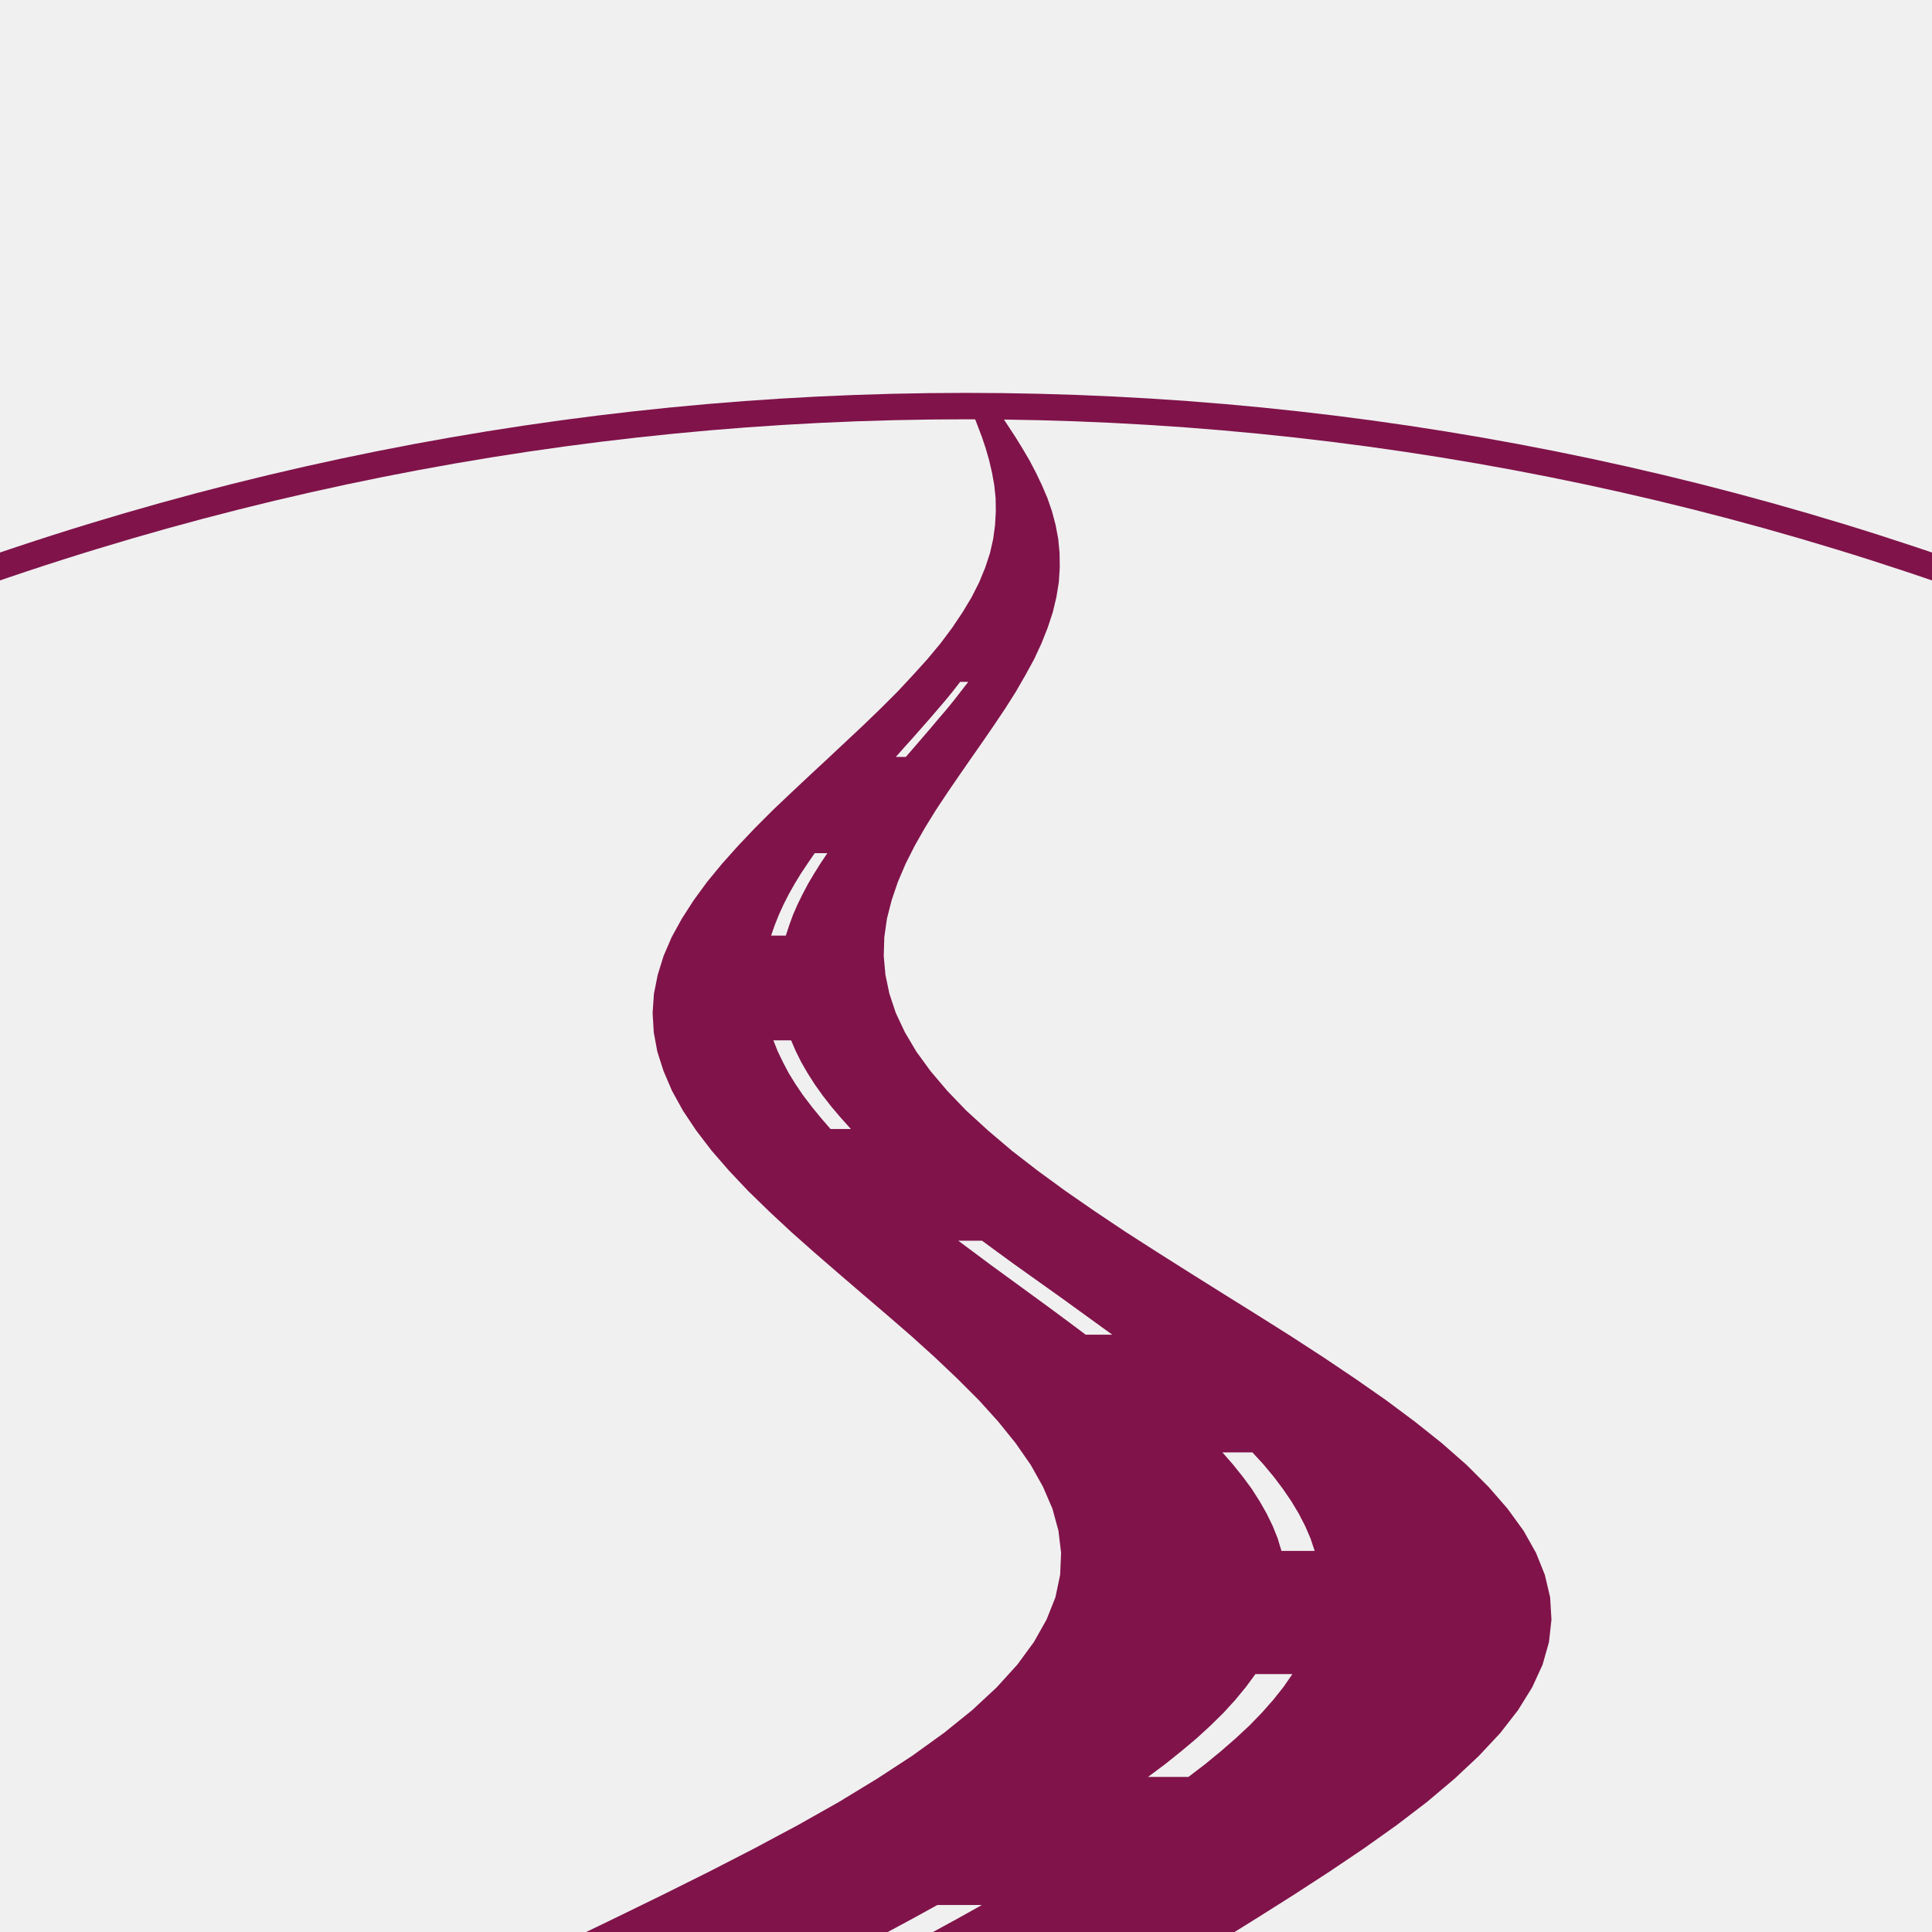
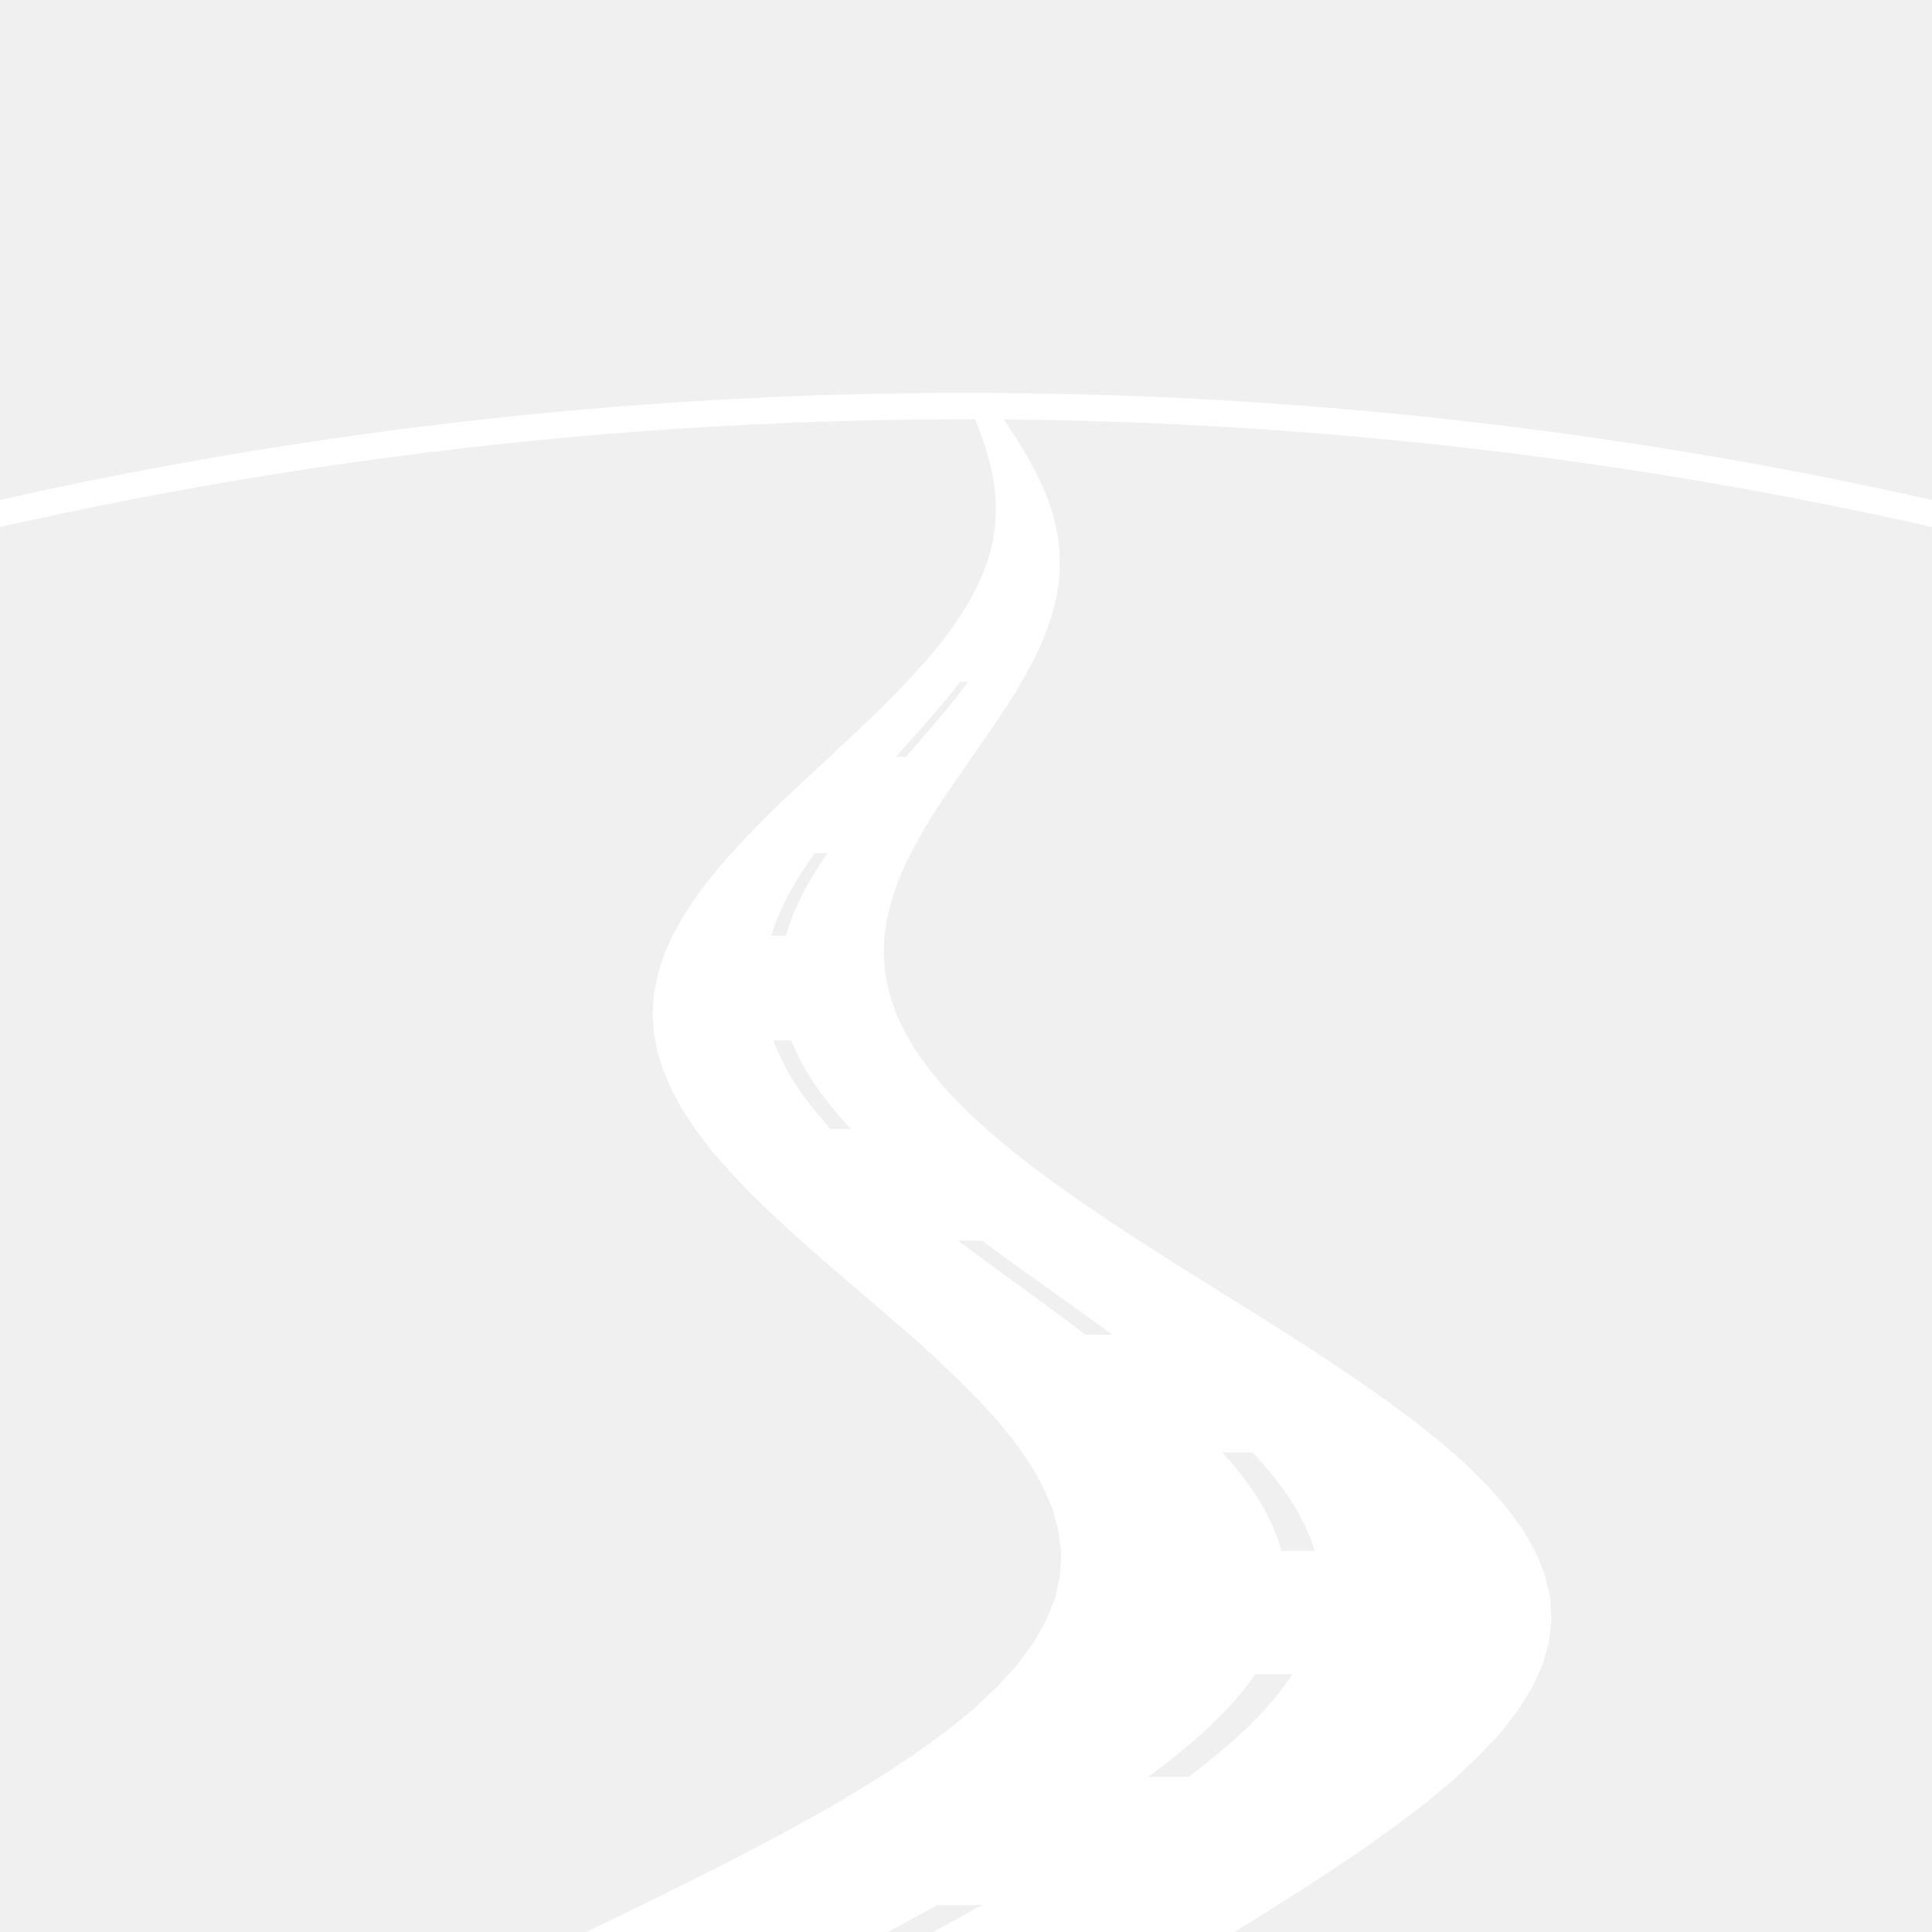
<svg xmlns="http://www.w3.org/2000/svg" width="1024" height="1024" viewBox="0 0 1024 1024">
  <g>
-     <path fill="none" stroke="#80134A" stroke-width="14" d="M-100 338.2A1584.5 1584.5 0 0 1 1124 338.2" />
-     <path fill="#80134A" fill-rule="evenodd" d="M197.1 1080L221.9 1067.3L247.3 1054.7L273.2 1042.1L299.3 1029.5L325.2 1017L350.8 1004.5L375.7 992.1L399.8 979.7L422.8 967.4L444.6 955.1L464.8 942.8L483.5 930.6L500.3 918.5L515.3 906.4L528.3 894.3L539.2 882.3L548 870.3L554.7 858.4L559.4 846.6L561.9 834.7L562.4 823L561 811.3L557.8 799.6L552.8 788L546.3 776.4L538.3 764.9L529.1 753.5L518.8 742.1L507.5 730.8L495.6 719.5L483.1 708.2L470.3 697.1L457.3 686L444.4 674.9L431.7 663.9L419.4 653L407.7 642.1L396.6 631.3L386.4 620.5L377.2 609.9L369 599.2L362 588.7L356.2 578.2L351.7 567.7L348.4 557.4L346.5 547.1L345.9 536.9L346.6 526.7L348.6 516.7L351.7 506.7L356 496.7L361.4 486.9L367.7 477.1L374.8 467.4L382.7 457.8L391.2 448.3L400.2 438.8L409.6 429.4L419.3 420.2L429.1 411L438.9 401.9L448.5 392.9L458 384L467.1 375.2L475.8 366.5L483.9 357.8L491.5 349.4L498.5 341L504.7 332.7L510.2 324.5L515 316.5L519 308.6L522.2 300.8L524.7 293.2L526.4 285.7L527.4 278.3L527.8 271.1L527.7 264.1L527 257.3L525.8 250.6L524.3 244.1L522.5 237.8L520.5 231.8L518.3 226L516.2 220.5L514 215.4L527.4 215.4L530.9 220.5L534.5 226L538.3 231.8L542 237.8L545.7 244.1L549.1 250.6L552.3 257.3L555.2 264.1L557.6 271.1L559.5 278.3L560.9 285.7L561.6 293.2L561.7 300.8L561.2 308.6L559.9 316.5L558 324.5L555.3 332.7L552 341L548.1 349.4L543.5 357.8L538.5 366.5L533 375.2L527.1 384L521 392.9L514.7 401.9L508.4 411L502.1 420.2L496 429.4L490.2 438.8L484.8 448.3L480 457.8L475.9 467.4L472.6 477.1L470.1 486.9L468.7 496.7L468.4 506.7L469.3 516.7L471.4 526.7L474.8 536.9L479.6 547.1L485.7 557.4L493.2 567.7L502.1 578.2L512.2 588.7L523.7 599.2L536.3 609.9L550 620.5L564.8 631.3L580.4 642.1L596.7 653L613.7 663.9L631.1 674.9L648.8 686L666.6 697.1L684.2 708.2L701.6 719.5L718.4 730.8L734.6 742.1L749.9 753.5L764.2 764.9L777.3 776.4L788.9 788L799 799.6L807.5 811.3L814.1 823L818.8 834.7L821.6 846.6L822.3 858.4L821 870.3L817.6 882.3L812.1 894.3L804.6 906.4L795.2 918.5L783.9 930.6L770.9 942.8L756.3 955.1L740.2 967.4L722.9 979.7L704.5 992.1L685.4 1004.5L665.6 1017L645.5 1029.5L625.4 1042.1L605.4 1054.7L585.9 1067.3L567.1 1080ZM393 1066.3L405.7 1059.2L418.6 1052.1L431.6 1045L444.7 1037.9L457.8 1030.8L470.9 1023.8L483.9 1016.8L496.8 1009.7L520.4 1009.7L507.7 1016.8L494.9 1023.8L482.1 1030.8L469.2 1037.9L456.3 1045L443.5 1052.1L430.9 1059.2L418.4 1066.3ZM608.5 941.8L617.6 935L626.2 928.1L634.3 921.3L641.7 914.5L648.6 907.7L654.8 900.9L660.4 894.1L665.4 887.3L685 887.3L680.3 894.1L674.9 900.9L668.9 907.7L662.3 914.5L655 921.3L647.2 928.1L638.8 935L629.9 941.8ZM679.2 822L677.2 815.4L674.6 808.9L671.4 802.3L667.7 795.8L663.5 789.2L658.7 782.7L653.5 776.2L647.9 769.8L663.8 769.8L669.7 776.2L675.1 782.7L680 789.2L684.5 795.8L688.4 802.3L691.8 808.9L694.6 815.4L696.8 822ZM575.4 707.4L567 701.1L558.5 694.8L549.9 688.5L541.4 682.3L532.9 676.1L524.4 669.9L516.1 663.7L507.9 657.6L520.5 657.6L528.8 663.7L537.3 669.9L546 676.1L554.7 682.3L563.4 688.5L572.1 694.8L580.8 701.1L589.5 707.4ZM440.2 598.4L435 592.4L430.2 586.5L425.7 580.6L421.7 574.7L418.1 568.9L415 563L412.2 557.2L409.9 551.4L419.3 551.4L421.8 557.2L424.7 563L428.1 568.9L431.8 574.7L436 580.6L440.6 586.5L445.6 592.4L451 598.4ZM408.7 495.9L410.6 490.4L412.8 484.9L415.3 479.4L418.1 473.9L421.2 468.4L424.5 463L428.1 457.6L431.8 452.2L438.5 452.2L434.9 457.6L431.5 463L428.3 468.4L425.4 473.9L422.7 479.4L420.3 484.9L418.3 490.4L416.5 495.9ZM474.8 401.2L479.3 396.1L483.9 391L488.3 386L492.7 381L496.9 376.1L501.1 371.2L505.1 366.3L508.9 361.4L513.2 361.4L509.4 366.3L505.6 371.2L501.6 376.1L497.4 381L493.2 386L488.9 391L484.5 396.1L480.1 401.2Z" />
+     <path fill="none" stroke="#ffffff" stroke-width="14" d="M-100 297A2330.7 2330.7 0 0 1 1124 297" />
+     <path fill="#ffffff" fill-rule="evenodd" d="M197.1 1080L221.9 1067.3L247.3 1054.7L273.2 1042.1L299.3 1029.5L325.2 1017L350.8 1004.5L375.7 992.1L399.8 979.7L422.8 967.4L444.6 955.1L464.8 942.8L483.5 930.6L500.3 918.5L515.3 906.4L528.3 894.3L539.2 882.3L548 870.3L554.7 858.4L559.4 846.6L561.9 834.7L562.4 823L561 811.3L557.8 799.6L552.8 788L546.3 776.4L538.3 764.9L529.1 753.5L518.8 742.1L507.5 730.8L495.6 719.5L483.1 708.2L470.3 697.1L457.3 686L444.4 674.9L431.7 663.9L419.4 653L407.7 642.1L396.6 631.3L386.4 620.5L377.2 609.9L369 599.2L362 588.7L356.2 578.2L351.7 567.7L348.4 557.4L346.5 547.1L345.9 536.9L346.6 526.7L348.6 516.7L351.7 506.7L356 496.7L361.4 486.9L367.7 477.1L374.8 467.4L382.7 457.8L391.2 448.3L400.2 438.8L409.6 429.4L419.3 420.2L429.1 411L438.9 401.9L448.5 392.9L458 384L467.1 375.2L475.8 366.5L483.9 357.8L491.5 349.4L498.5 341L504.7 332.7L510.2 324.5L515 316.5L519 308.6L522.2 300.8L524.7 293.2L526.4 285.7L527.4 278.3L527.8 271.1L527.7 264.1L527 257.3L525.8 250.6L524.3 244.1L522.5 237.8L520.5 231.8L518.3 226L516.2 220.5L514 215.4L527.4 215.4L530.9 220.5L534.5 226L538.3 231.8L542 237.8L545.7 244.1L549.1 250.6L552.3 257.3L555.2 264.1L557.6 271.1L559.5 278.3L560.9 285.7L561.6 293.2L561.7 300.8L561.2 308.6L559.9 316.5L558 324.5L555.3 332.7L552 341L548.1 349.4L543.5 357.8L538.5 366.5L533 375.2L527.1 384L521 392.9L514.7 401.9L508.4 411L502.1 420.2L496 429.4L490.2 438.8L484.8 448.3L480 457.8L475.9 467.4L472.6 477.1L470.1 486.9L468.7 496.7L468.4 506.7L469.3 516.7L471.4 526.7L474.8 536.9L479.6 547.1L485.7 557.4L493.2 567.7L502.1 578.2L512.2 588.7L523.7 599.2L536.3 609.9L550 620.5L564.8 631.3L580.4 642.1L596.7 653L613.7 663.9L631.1 674.9L648.8 686L666.6 697.1L684.2 708.2L701.6 719.5L718.4 730.8L734.6 742.1L749.9 753.5L764.2 764.9L777.3 776.4L788.9 788L799 799.6L807.5 811.3L814.1 823L818.8 834.7L821.6 846.6L822.3 858.4L821 870.3L817.6 882.3L812.1 894.3L804.6 906.4L795.2 918.5L783.9 930.6L770.9 942.8L756.3 955.1L740.2 967.4L722.9 979.7L704.5 992.1L685.4 1004.5L665.6 1017L645.5 1029.5L625.4 1042.1L605.4 1054.7L585.9 1067.3L567.1 1080ZM393 1066.3L405.7 1059.2L418.6 1052.1L431.6 1045L444.7 1037.9L457.8 1030.8L470.9 1023.8L483.9 1016.8L496.8 1009.7L520.4 1009.7L507.7 1016.8L494.9 1023.8L482.1 1030.8L469.2 1037.9L456.3 1045L443.5 1052.1L430.9 1059.2L418.4 1066.3ZM608.5 941.8L617.6 935L626.2 928.1L634.3 921.3L641.7 914.5L648.6 907.7L654.8 900.9L660.4 894.1L665.4 887.3L685 887.3L680.3 894.1L674.9 900.9L668.9 907.7L662.3 914.5L655 921.3L647.2 928.1L638.8 935L629.9 941.8ZM679.2 822L677.2 815.4L674.6 808.9L671.4 802.3L667.7 795.8L663.5 789.2L658.7 782.7L653.5 776.2L647.9 769.8L663.8 769.8L669.7 776.2L675.1 782.7L680 789.2L684.5 795.8L688.4 802.3L691.8 808.9L694.6 815.4L696.8 822ZM575.4 707.4L567 701.1L558.5 694.8L549.9 688.5L541.4 682.3L532.9 676.1L524.4 669.9L516.1 663.7L507.9 657.6L520.5 657.6L528.8 663.7L537.3 669.9L546 676.1L554.7 682.3L563.4 688.5L572.1 694.8L580.8 701.1L589.5 707.4ZM440.2 598.4L435 592.4L430.2 586.5L425.7 580.6L421.7 574.7L418.1 568.9L415 563L412.2 557.2L409.9 551.4L419.3 551.4L421.8 557.2L424.7 563L428.1 568.9L431.8 574.7L436 580.6L440.6 586.5L445.6 592.4L451 598.4ZM408.7 495.9L410.6 490.4L412.8 484.9L415.3 479.4L418.1 473.9L421.2 468.4L424.5 463L428.1 457.6L431.8 452.2L438.5 452.2L434.9 457.6L431.5 463L428.3 468.4L425.4 473.9L422.7 479.4L420.3 484.9L418.3 490.4L416.5 495.9ZM474.8 401.2L479.3 396.1L483.9 391L488.3 386L492.7 381L496.9 376.1L501.1 371.2L505.1 366.3L508.9 361.4L513.2 361.4L509.4 366.3L505.6 371.2L501.6 376.1L497.4 381L493.2 386L488.9 391L484.5 396.1L480.1 401.2Z" />
  </g>
</svg>
